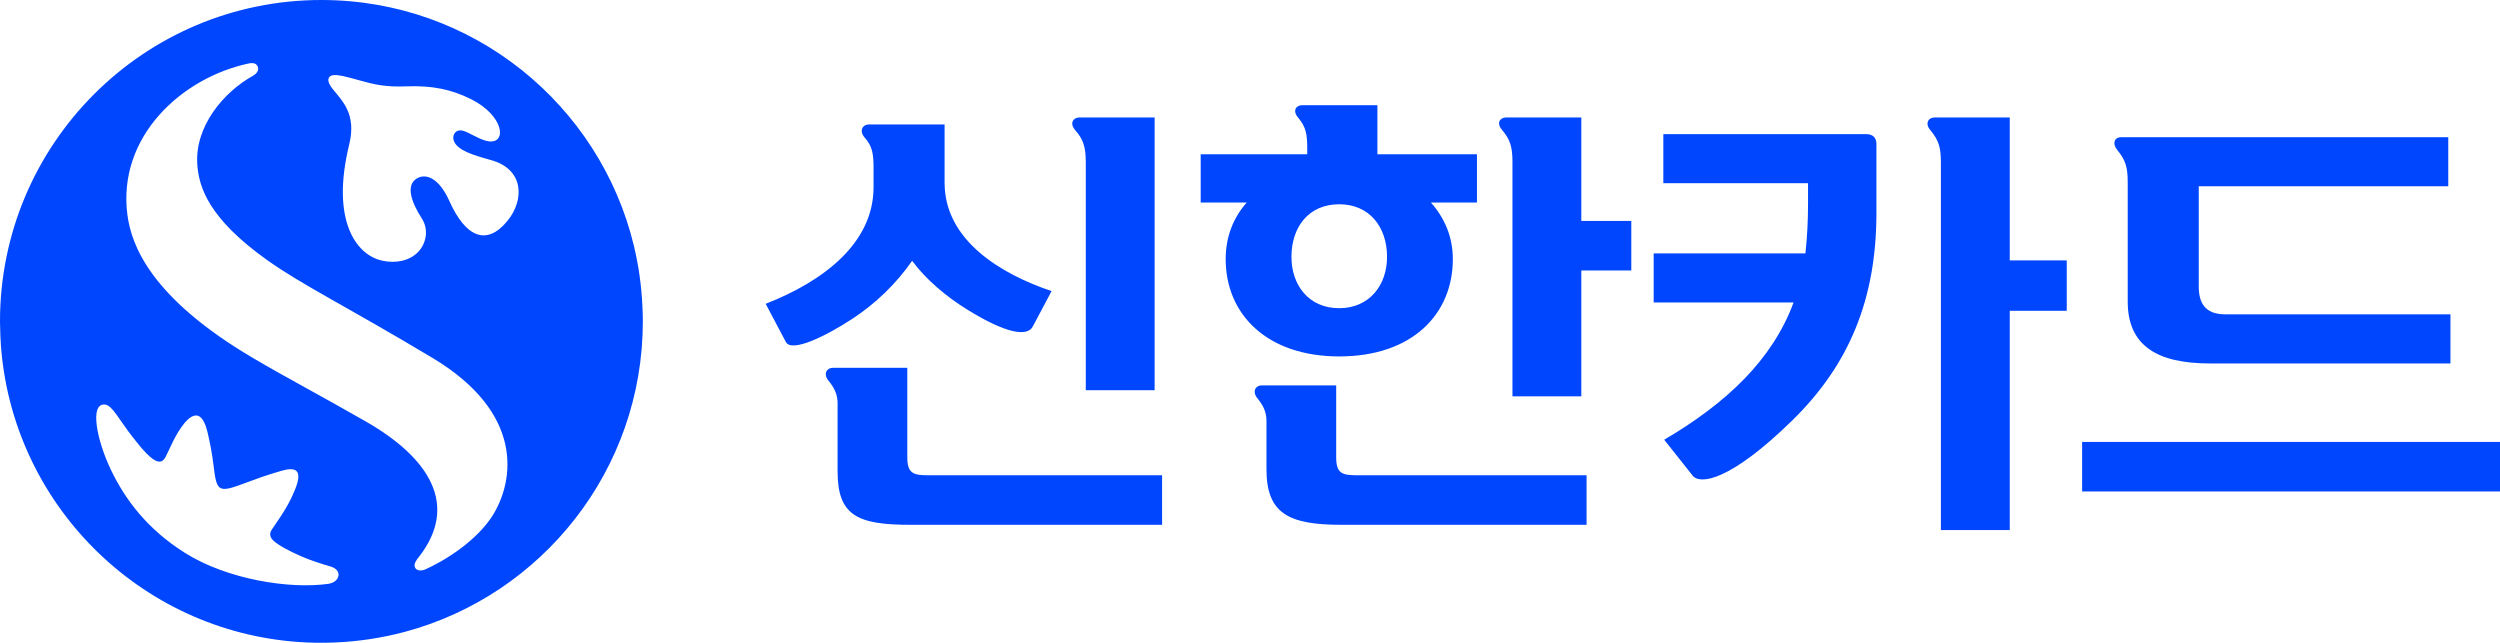
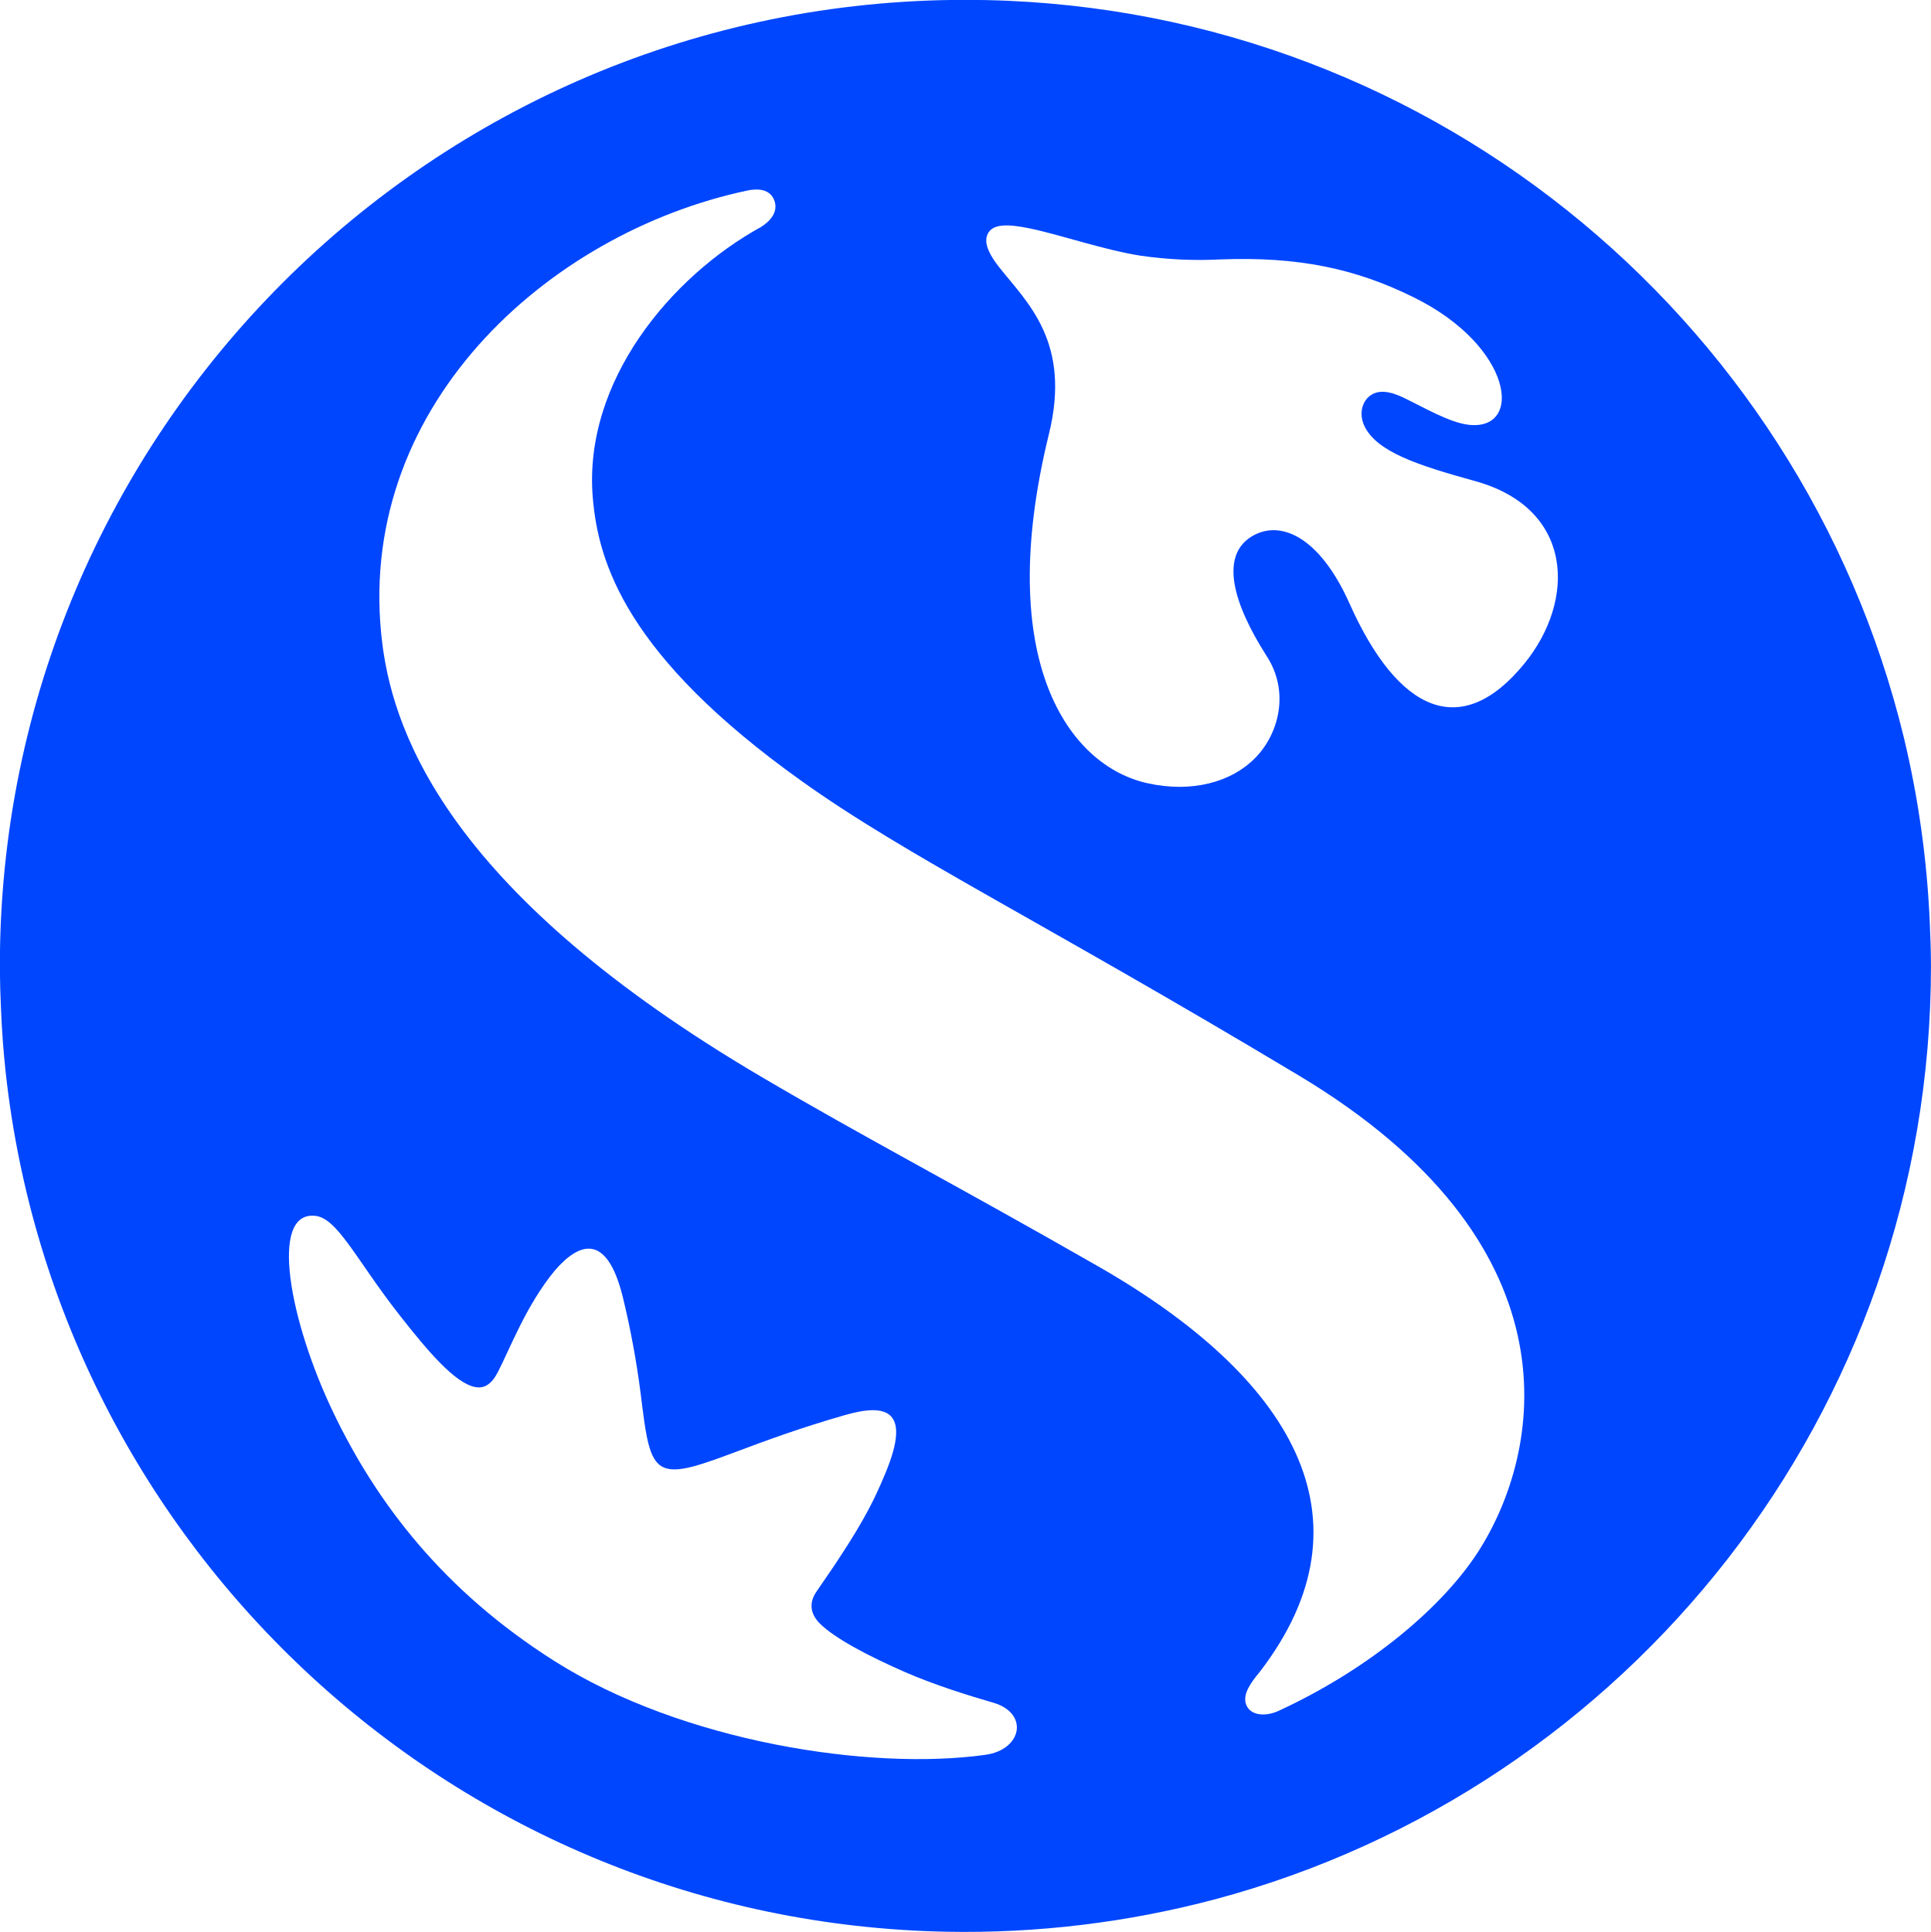
- <svg xmlns="http://www.w3.org/2000/svg" id="_레이어_1" version="1.1" viewBox="0 0 583.399 150">
-   <defs>
-     <style>.st0{fill:#0046ff}</style>
-   </defs>
-   <path d="M149.922 71.661a78 78 0 0 1 .091 3.275v.059c0 34.699-23.558 63.895-55.561 72.461a75.8 75.8 0 0 1-16.066 2.465 78 78 0 0 1-4.879.067C35.549 149.244 4.504 120.304.449 83.246a73 73 0 0 1-.358-4.828A80 80 0 0 1 0 75.153v-.158C0 33.583 33.577 0 75.005 0c35.331 0 64.948 24.421 72.907 57.292a75 75 0 0 1 2.01 14.369m-35.327-34.302c-4.389-1.213-7.634-2.254-8.591-4.27-.453-.954-.176-1.915.449-2.364.677-.494 1.589-.329 2.652.19 1.571.76 3.494 1.89 4.97 2.072 4.301.519 3.515-6.059-4.213-9.877-4.546-2.258-8.994-3.184-15.02-2.96-2.231.092-4.336.011-6.202-.284-2.817-.434-6.269-1.63-8.594-2.114-1.779-.375-2.793-.326-3.217.267-.393.561-.267 1.388.817 2.759 2.175 2.742 5.602 5.792 3.848 12.928-4.339 17.689 1.603 25.785 7.658 27.114 3.392.753 6.518-.042 8.426-2.023 1.813-1.897 2.596-5.106.849-7.823-2.673-4.162-3.617-7.78-1.228-9.285 2.182-1.378 5.283-.108 7.64 5.165 3.771 8.45 8.679 10.691 13.586 4.681 4.02-4.923 3.862-12.051-3.83-14.176M100.938 83.53c-20.342-12.188-30.43-17.009-38.663-22.886-13.642-9.726-15.8-16.974-16.217-22.016-.744-9.025 6.086-17.149 13.039-20.978.536-.326 1.456-1.076 1.056-2.103-.404-1.038-1.649-.838-2.116-.737-15.55 3.3-30.662 16.992-28.315 35.27.937 7.24 5.542 19.467 29.392 33.509 8.135 4.786 15.158 8.415 26.183 14.727 14.929 8.534 21.801 19.53 12.555 31.525-.702.838-1.305 1.707-1.053 2.465.284.876 1.438 1.027 2.515.543 7.097-3.268 12.958-8.173 15.751-12.721 4.914-8.008 7.363-23.713-14.127-36.598m-23.793 48.667c-1.803-.519-4.539-1.368-6.82-2.363-2.876-1.256-5.475-2.634-6.622-3.77-.751-.754-.867-1.606-.267-2.482 3.438-4.94 4.406-6.897 5.367-9.222 2.042-4.922.025-5.399-3.143-4.488-3.445.986-6.17 1.992-8.282 2.784-2.961 1.105-4.792 1.782-5.869 1.256-1.122-.544-1.329-2.493-1.733-5.726-.284-2.3-.768-4.923-1.385-7.483-1.274-5.129-3.469-4.144-5.283-2.047-2.259 2.742-3.504 6.136-4.441 7.917-.502.954-1.077 1.269-1.778 1.118-1.565-.333-3.631-2.755-5.887-5.634-3.294-4.211-4.763-7.447-6.479-7.647-3.644-.425-2.024 8.194 1.396 15.298 3.336 6.953 8.511 13.797 17.178 19.274 9.889 6.258 24.503 8.53 33.479 7.268 2.835-.4 3.396-3.24.569-4.053M203.852 39.38c0-3.378-.205-5.22-2.15-7.369-1.227-1.534-.409-2.967 1.024-2.967h17.702v13.61c0 13.405 13.098 21.284 24.968 25.275l-4.4 8.288c-1.33 2.456-6.344 1.535-15.144-3.888-5.014-3.07-9.824-7.163-12.996-11.461-3.786 5.424-8.493 9.926-13.917 13.507-6.241 4.093-14.223 7.982-15.553 5.424l-4.707-8.903c13.61-5.32 25.173-14.223 25.173-27.219zm8.595 83.089c-12.382 0-16.987-2.149-16.987-12.483V94.124c0-2.047-.716-3.58-2.148-5.321-1.229-1.534-.41-2.967 1.023-2.967h17.395v20.875c0 3.684 1.331 4.195 4.707 4.195h54.746v11.563zm40.93-31.414V37.844c0-3.581-.613-5.423-2.557-7.572-1.228-1.535-.41-2.865 1.126-2.865h17.498v63.648zM305.059 34.98c0-3.582-.205-5.22-2.15-7.573-1.33-1.535-.511-2.865 1.024-2.865h17.498v11.46h23.229v11.256h-10.745c3.172 3.582 5.117 7.982 5.117 13.2 0 12.894-9.517 22.717-26.504 22.717-16.883 0-26.503-9.823-26.503-22.716 0-5.321 1.843-9.722 4.912-13.2h-10.744V36.001h24.866zm65.182 75.926v11.563H313.04c-12.381 0-17.498-2.66-17.498-12.995V98.217c0-2.046-.716-3.581-2.148-5.32-1.228-1.535-.41-2.968 1.023-2.968h17.395v16.782c0 3.684 1.33 4.195 4.708 4.195zM312.528 71.92c7.061 0 11.154-5.424 11.154-11.973 0-6.958-4.093-12.28-11.154-12.28-7.162 0-11.153 5.322-11.153 12.28 0 6.55 3.99 11.973 11.153 11.973m40.42 20.567V37.844c0-3.581-.512-5.218-2.456-7.572-1.33-1.535-.512-2.865 1.023-2.865h17.499v24.15h11.665v11.562h-11.665v29.368zM437.885 49.612c0 20.159-6.344 35.507-19.647 48.502-14.428 14.123-21.489 15.043-23.228 12.895l-6.652-8.39c14.633-8.597 25.275-18.727 30.188-32.03h-32.643V59.13h35.406c.409-3.684.613-7.573.613-11.563v-4.81h-33.768v-11.46h47.276c1.636 0 2.455.818 2.455 2.353zm15.042 74.085v-85.75c0-3.582-.512-5.22-2.456-7.573-1.33-1.534-.512-2.967 1.023-2.967h17.5v33.358h13.3v11.768h-13.3v51.164zM583.4 103.13v11.563h-97.518V103.13zm-88.41-71.119h76.335v11.461h-58.223v23.433c0 3.582 1.33 6.447 6.14 6.447h52.595v11.46h-56.178c-12.178 0-19.136-4.092-19.136-14.428V42.551c0-3.581-.511-5.218-2.456-7.572-1.227-1.535-.613-2.968.922-2.968" class="st0" />
+ <svg xmlns="http://www.w3.org/2000/svg" viewBox="10.02 7.11 42.76 42.78">
+   <path d="M52.756 27.545c.015.313.024.624.026.934v.017c0 9.896-6.716 18.223-15.839 20.666a21.598 21.598 0 0 1-5.971.722c-10.821-.212-19.671-8.466-20.827-19.035a20.785 20.785 0 0 1-.102-1.377 22.397 22.397 0 0 1-.026-.931v-.045c0-11.811 9.572-21.389 21.382-21.389 10.072 0 18.515 6.965 20.784 16.34.317 1.32.513 2.69.573 4.098Zm-10.071-9.783c-1.251-.346-2.176-.643-2.449-1.218-.129-.272-.05-.546.128-.674.193-.141.453-.094.756.054.448.217.996.539 1.417.591 1.226.148 1.002-1.728-1.201-2.817-1.296-.644-2.564-.908-4.282-.844a9.113 9.113 0 0 1-1.768-.081c-.803-.124-1.787-.465-2.45-.603-.507-.107-.796-.093-.917.076-.112.16-.076.396.233.787.62.782 1.597 1.652 1.097 3.687-1.237 5.045.457 7.354 2.183 7.733.967.215 1.858-.012 2.402-.577.517-.541.74-1.456.242-2.231-.762-1.187-1.031-2.219-.35-2.648.622-.393 1.506-.031 2.178 1.473 1.075 2.41 2.474 3.049 3.873 1.335 1.146-1.404 1.101-3.437-1.092-4.043ZM38.792 30.93c-5.799-3.476-8.675-4.851-11.022-6.527-3.889-2.774-4.504-4.841-4.623-6.279-.212-2.574 1.735-4.891 3.717-5.983.153-.093.415-.307.301-.6-.115-.296-.47-.239-.603-.21-4.433.941-8.741 4.846-8.072 10.059.267 2.065 1.58 5.552 8.379 9.557 2.319 1.365 4.321 2.4 7.464 4.2 4.256 2.434 6.215 5.57 3.579 8.991-.2.239-.372.487-.3.703.081.25.41.293.717.155 2.023-.932 3.694-2.331 4.49-3.628 1.401-2.284 2.099-6.763-4.027-10.438Zm-6.783 13.88c-.514-.148-1.294-.39-1.944-.674-.82-.358-1.561-.751-1.888-1.075-.214-.215-.247-.458-.076-.708.98-1.409 1.256-1.967 1.53-2.63.582-1.404.007-1.54-.896-1.28-.982.281-1.759.568-2.361.794-.844.315-1.366.508-1.673.358-.32-.155-.379-.711-.494-1.633a19.634 19.634 0 0 0-.395-2.134c-.363-1.463-.989-1.182-1.506-.584-.644.782-.999 1.75-1.266 2.258-.143.272-.307.362-.507.319-.446-.095-1.035-.786-1.678-1.607-.939-1.201-1.358-2.124-1.847-2.181-1.039-.121-.577 2.337.398 4.363.951 1.983 2.426 3.935 4.897 5.497 2.819 1.785 6.985 2.433 9.544 2.073.808-.114.968-.924.162-1.156Z" style="fill-rule:nonzero;fill:#0046ff" />
</svg>
